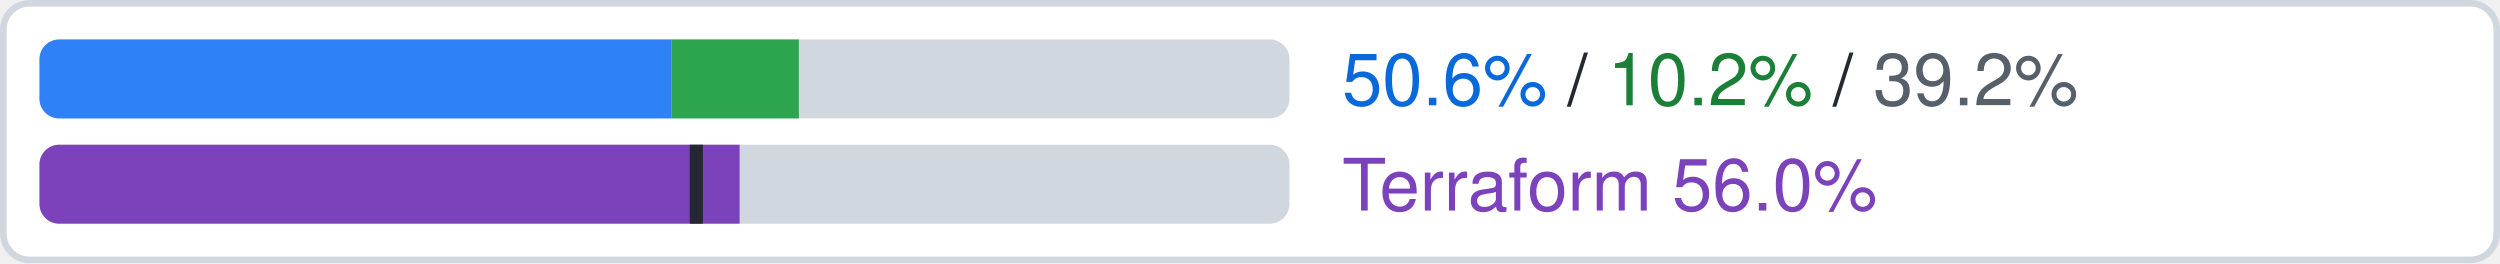
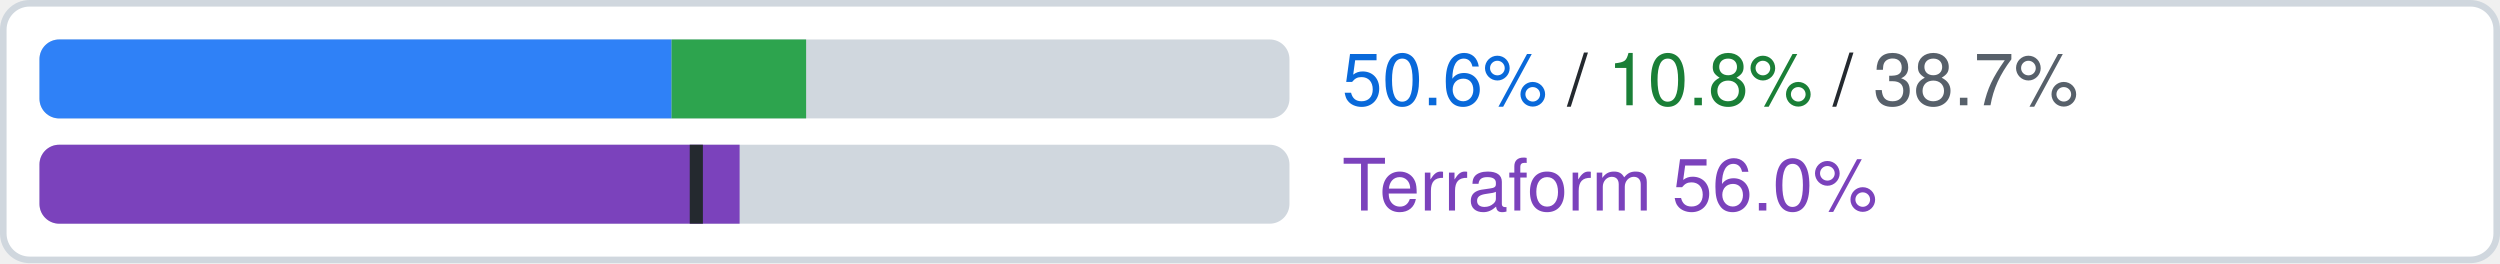
- <svg xmlns="http://www.w3.org/2000/svg" width="380" height="40" viewBox="0 0 380 40" role="img" aria-label="compute.googleapis.com: official 50.6%, ours beyond official 10.2%, uncovered 39.2% of 3437 attributes; Terraform google-beta 56.0% (L1 52.5%), an estimate">
+ <svg xmlns="http://www.w3.org/2000/svg" width="380" height="40" viewBox="0 0 380 40" role="img" aria-label="compute.googleapis.com: official 50.6%, ours beyond official 10.8%, uncovered 38.7% of 3437 attributes; Terraform google-beta 56.0% (L1 52.5%), an estimate">
  <rect x="0.5" y="0.5" width="379" height="39" rx="4" fill="#ffffff" stroke="#d0d7de" />
  <clipPath id="c">
    <rect x="6" y="6" width="190" height="12" rx="3" />
  </clipPath>
  <g clip-path="url(#c)">
    <rect x="6" y="6" width="190" height="12" fill="#d0d7de" />
    <rect x="6.00" y="6" width="96.08" height="12" fill="#2f81f7" />
-     <rect x="102.08" y="6" width="19.35" height="12" fill="#2da44e" />
+     <rect x="102.08" y="6" width="20.45" height="12" fill="#2da44e" />
  </g>
  <text x="204" y="16" font-family="-apple-system,BlinkMacSystemFont,Segoe UI,Helvetica,Arial,sans-serif" font-size="11" fill="#24292f">
-     <tspan fill="#0969da">50.6%</tspan> / <tspan fill="#1a7f37">10.2%</tspan> / <tspan fill="#57606a">39.2%</tspan>
+     <tspan fill="#0969da">50.6%</tspan> / <tspan fill="#1a7f37">10.8%</tspan> / <tspan fill="#57606a">38.7%</tspan>
  </text>
  <clipPath id="t">
    <rect x="6" y="22" width="190" height="12" rx="3" />
  </clipPath>
  <g clip-path="url(#t)">
    <rect x="6" y="22" width="190" height="12" fill="#d0d7de" />
    <rect x="6" y="22" width="106.42" height="12" fill="#7b42bc" />
    <rect x="104.84" y="22" width="2" height="12" fill="#24292f" />
  </g>
  <text x="204" y="32" font-family="-apple-system,BlinkMacSystemFont,Segoe UI,Helvetica,Arial,sans-serif" font-size="11" fill="#7b42bc">Terraform 56.0%</text>
</svg>
